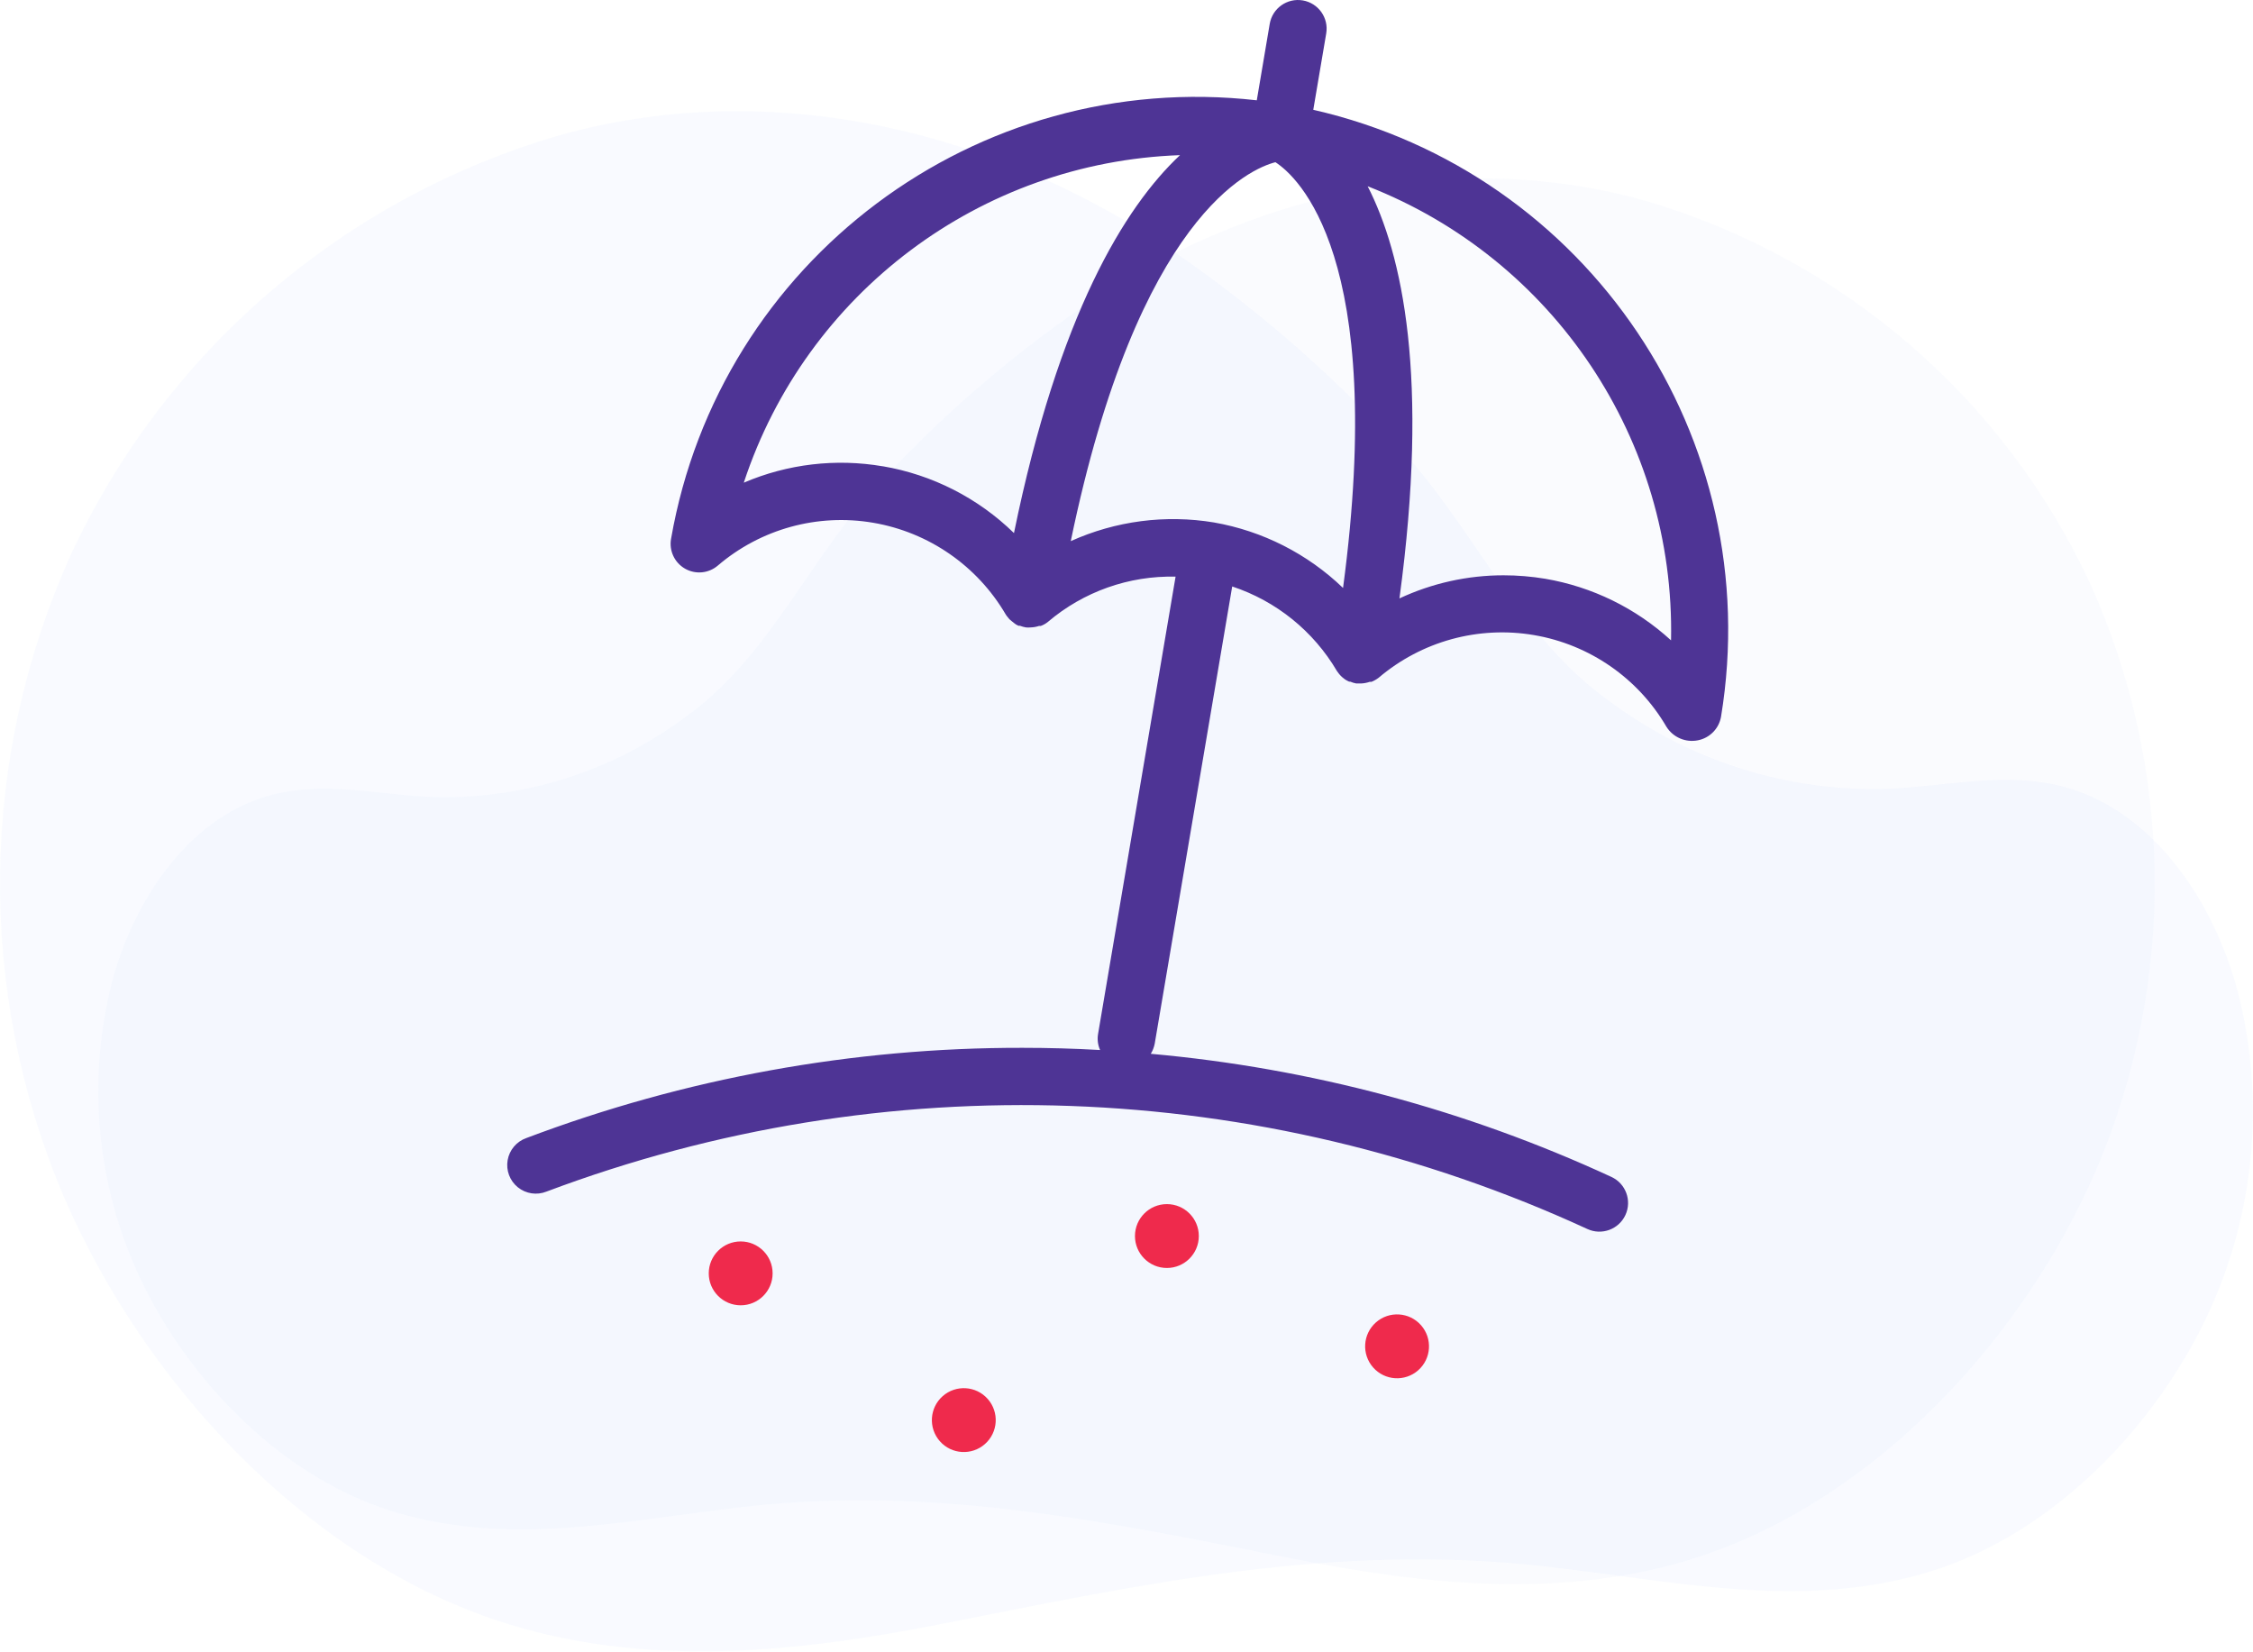
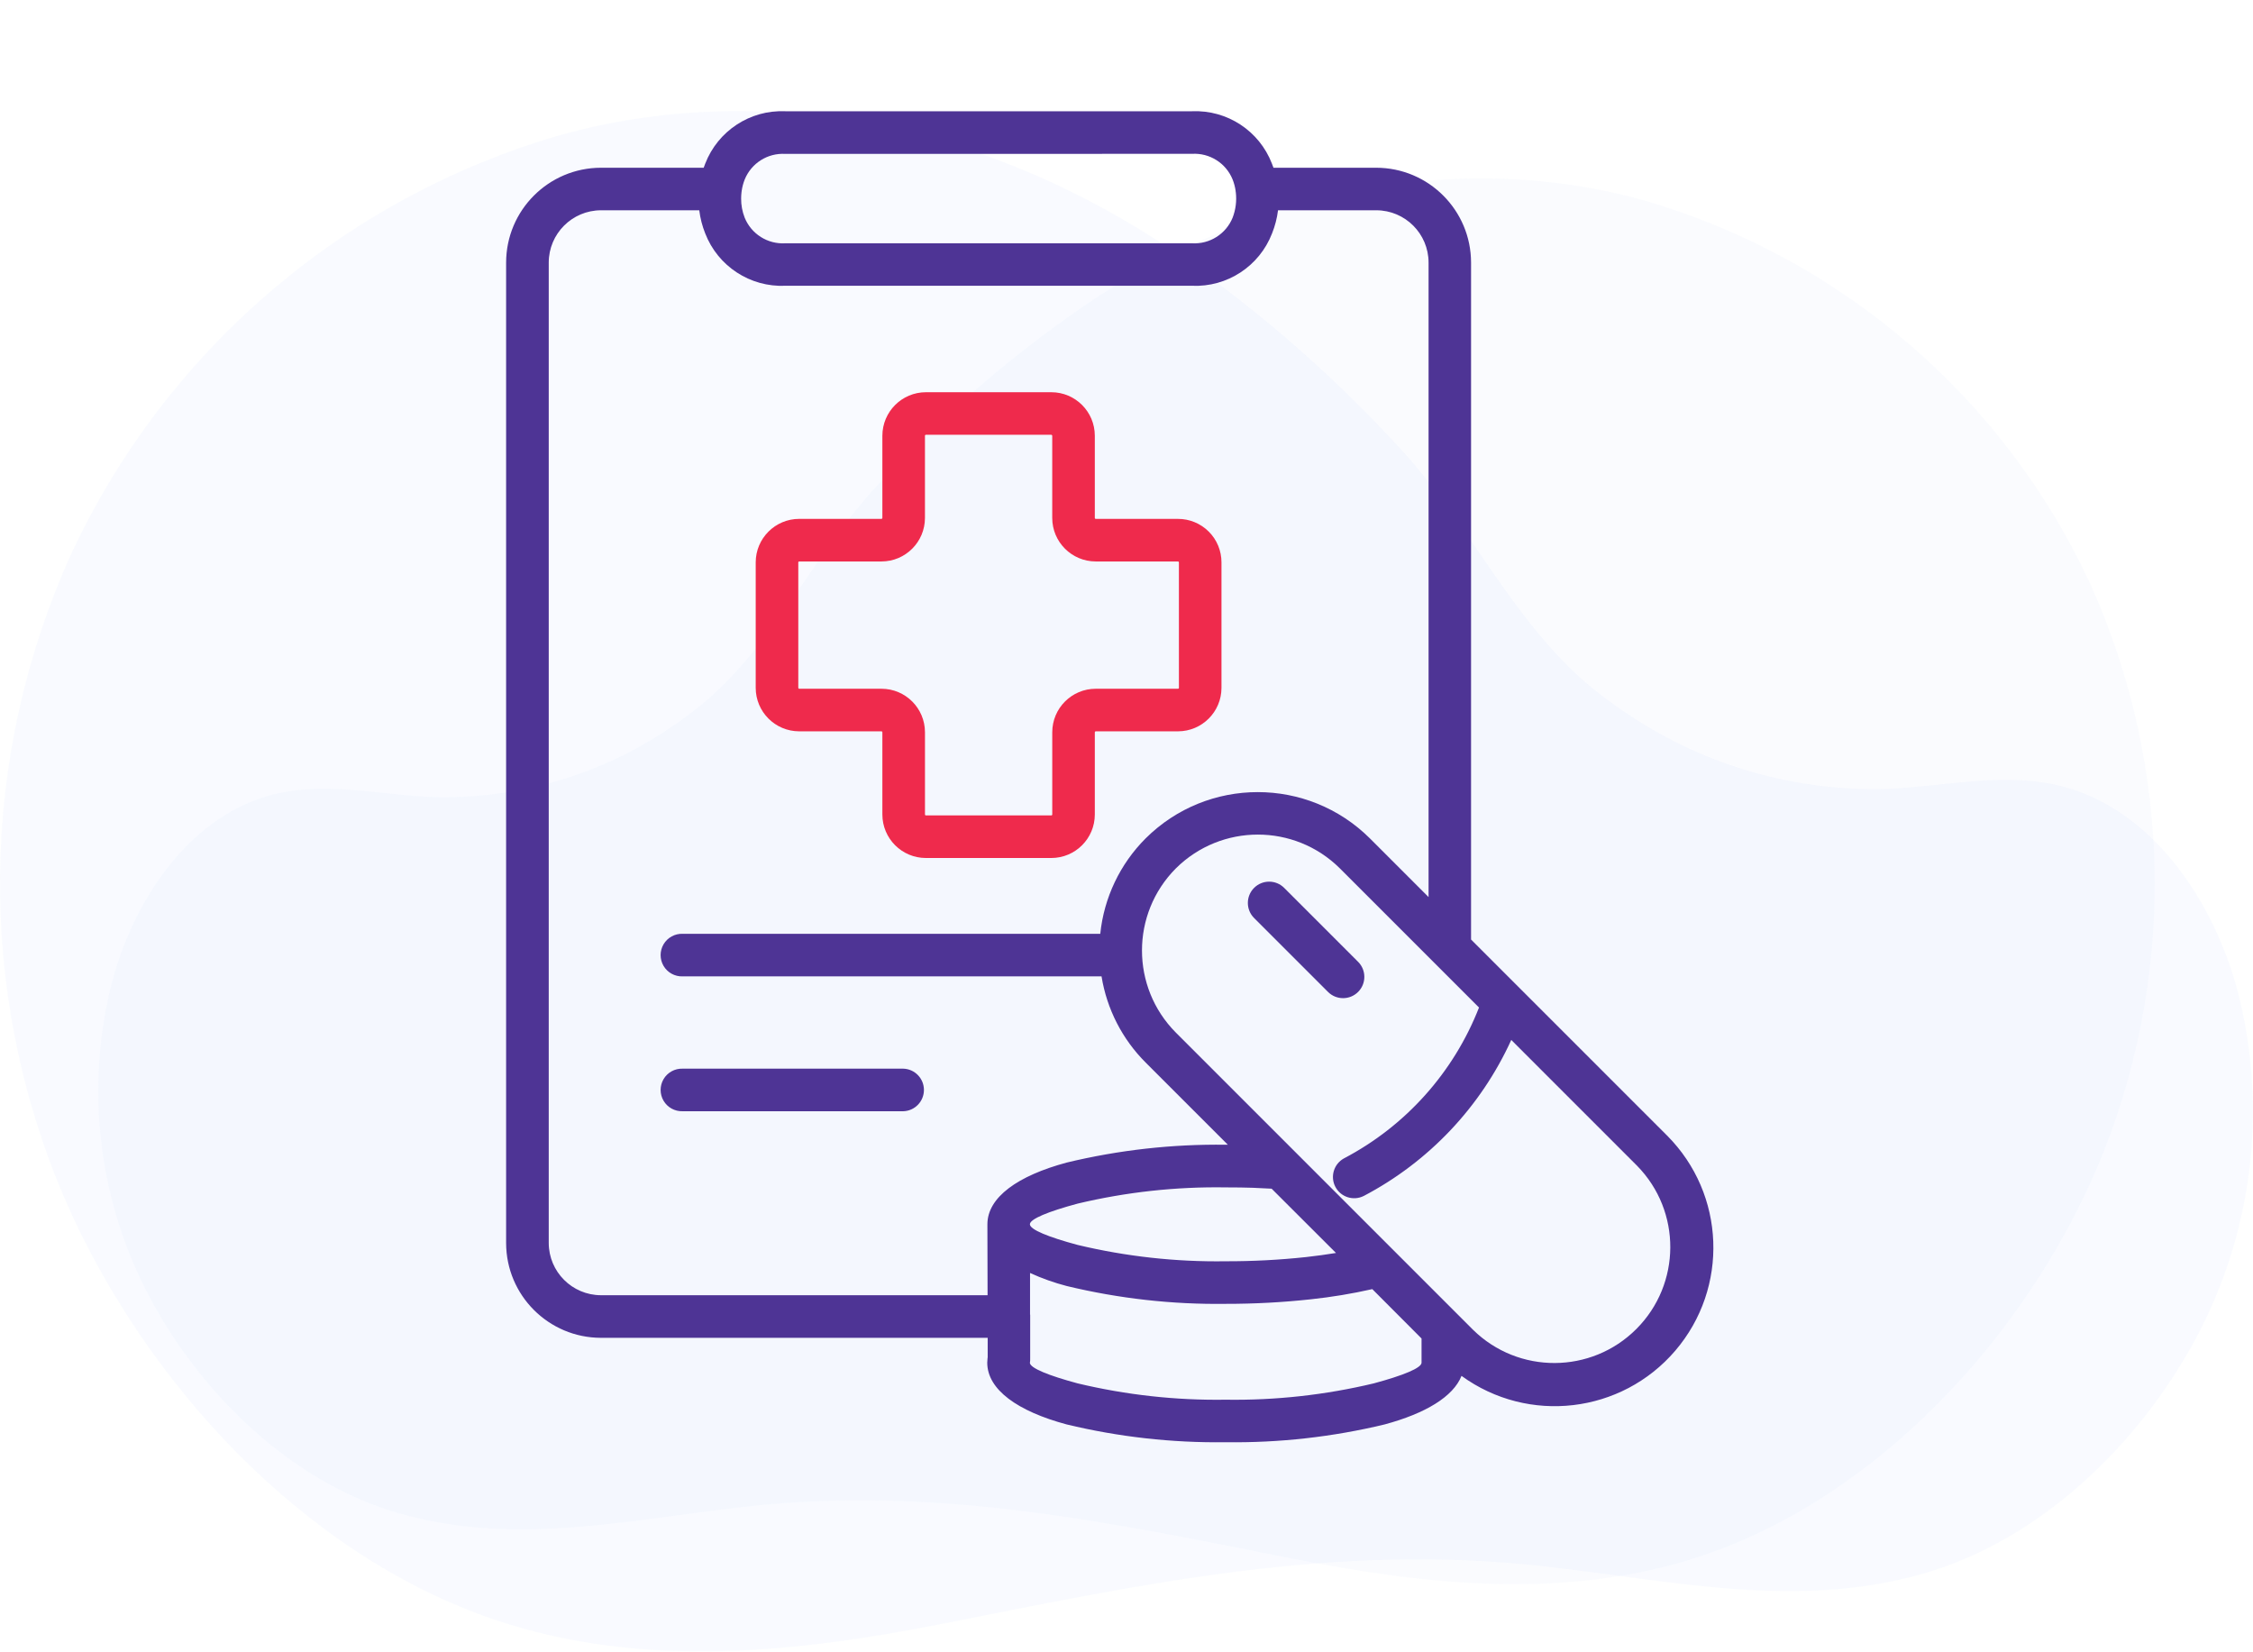
- <svg xmlns="http://www.w3.org/2000/svg" width="102.383" height="75.04" viewBox="0 0 102.383 75.04">
-   <g id="Group_118738" data-name="Group 118738" transform="translate(-139.5 -347.935)">
-     <g id="Group_118631" data-name="Group 118631" transform="translate(139.5 352.99)" opacity="0.47">
-       <path id="Path_2" data-name="Path 2" d="M1961.377,2085.055q-.755-.491-1.469-1.046c-3.852-3-5.823-7.719-9.134-11.239a60.088,60.088,0,0,0-10.941-9.344c-8.34-5.365-18.142-7.3-27.184-4.764a35.375,35.375,0,0,0-22.172,19.039,36.321,36.321,0,0,0-.345,29.136c3.6,8.382,10.857,16.316,19.614,19.273,6.663,2.25,13.711,1.491,20.328.182,9.159-1.813,17.818-3.7,27.454-2.6,5.946.683,11.437,1.952,17.141.314,5.3-1.523,9.761-5.851,12.338-10.623a21.863,21.863,0,0,0,1.967-15.7c-1.045-4.077-3.78-8.261-7.838-9.4-2.688-.752-5.418-.043-8.136.07A20.063,20.063,0,0,1,1961.377,2085.055Z" transform="translate(-1887.252 -2057.561)" fill="#84a4fc" opacity="0.11" />
-       <path id="Path_3" data-name="Path 3" d="M1913.045,2082.657q.689-.448,1.341-.956c3.516-2.74,5.314-7.045,8.336-10.258a54.834,54.834,0,0,1,9.987-8.529c7.612-4.9,16.56-6.659,24.813-4.348a32.289,32.289,0,0,1,20.237,17.378,33.151,33.151,0,0,1,.315,26.594c-3.285,7.65-9.909,14.892-17.9,17.592-6.082,2.053-12.514,1.361-18.555.165-8.36-1.655-16.264-3.379-25.059-2.369-5.427.623-10.439,1.782-15.646.287-4.839-1.39-8.91-5.341-11.262-9.7a19.956,19.956,0,0,1-1.8-14.326c.954-3.721,3.449-7.541,7.154-8.577,2.454-.687,4.946-.04,7.427.063A18.307,18.307,0,0,0,1913.045,2082.657Z" transform="translate(-1882.787 -2054.508)" fill="#e5ebfb" opacity="0.4" style="mix-blend-mode: multiply;isolation: isolate" />
+ <svg xmlns="http://www.w3.org/2000/svg" width="102.383" height="75.039" viewBox="0 0 102.383 75.039">
+   <g id="Group_118734" data-name="Group 118734" transform="translate(9537 14333.228)">
+     <g id="Group_118615" data-name="Group 118615" transform="translate(-9541.858 -14345.263)" opacity="0.47">
+       <path id="Path_2" data-name="Path 2" d="M1961.377,2085.055q-.755-.491-1.469-1.046c-3.852-3-5.823-7.719-9.134-11.239a60.088,60.088,0,0,0-10.941-9.344c-8.34-5.365-18.142-7.3-27.184-4.764a35.375,35.375,0,0,0-22.172,19.039,36.321,36.321,0,0,0-.345,29.136c3.6,8.382,10.857,16.316,19.614,19.273,6.663,2.25,13.711,1.491,20.328.182,9.159-1.813,17.818-3.7,27.454-2.6,5.946.683,11.437,1.952,17.141.314,5.3-1.523,9.761-5.851,12.338-10.623a21.863,21.863,0,0,0,1.967-15.7c-1.045-4.077-3.78-8.261-7.838-9.4-2.688-.752-5.418-.043-8.136.07A20.063,20.063,0,0,1,1961.377,2085.055Z" transform="translate(-1882.394 -2040.471)" fill="#84a4fc" opacity="0.11" />
+       <path id="Path_3" data-name="Path 3" d="M1913.045,2082.657q.689-.448,1.341-.956c3.516-2.74,5.314-7.045,8.336-10.258a54.834,54.834,0,0,1,9.987-8.529c7.612-4.9,16.56-6.659,24.813-4.348a32.289,32.289,0,0,1,20.237,17.378,33.151,33.151,0,0,1,.315,26.594c-3.285,7.65-9.909,14.892-17.9,17.592-6.082,2.053-12.514,1.361-18.555.165-8.36-1.655-16.264-3.379-25.059-2.369-5.427.623-10.439,1.782-15.646.287-4.839-1.39-8.91-5.341-11.262-9.7a19.956,19.956,0,0,1-1.8-14.326c.954-3.721,3.449-7.541,7.154-8.577,2.454-.687,4.946-.04,7.427.063A18.307,18.307,0,0,0,1913.045,2082.657Z" transform="translate(-1877.929 -2037.418)" fill="#e5ebfb" opacity="0.4" style="mix-blend-mode: multiply;isolation: isolate" />
    </g>
-     <g id="Group_118632" data-name="Group 118632" transform="translate(162.501 347.935)">
-       <path id="Path_77157" data-name="Path 77157" d="M54.384,9.774l.588-3.467a1.3,1.3,0,1,0-2.567-.439l-.588,3.475A24.242,24.242,0,0,0,25.2,29.269a1.3,1.3,0,0,0,2.128,1.213,8.624,8.624,0,0,1,7.061-1.942h0a8.668,8.668,0,0,1,6.02,4.167h0a.878.878,0,0,0,.1.134l.067.082.134.112.074.06a.744.744,0,0,0,.208.126h.067a1.407,1.407,0,0,0,.268.074,1.057,1.057,0,0,0,.216,0h0a1.31,1.31,0,0,0,.379-.067H42a1.1,1.1,0,0,0,.327-.186h0a8.646,8.646,0,0,1,5.8-2.054L44.607,51.754a1.272,1.272,0,0,0,.089.744c-1.176-.067-2.344-.1-3.527-.1a63.5,63.5,0,0,0-22.545,4.1,1.3,1.3,0,1,0,.915,2.433,61.4,61.4,0,0,1,47.3,1.7,1.3,1.3,0,1,0,1.094-2.366A63.358,63.358,0,0,0,47,52.67a1.384,1.384,0,0,0,.179-.461L50.7,31.434a8.691,8.691,0,0,1,4.762,3.847h0l.1.134.067.074a1.02,1.02,0,0,0,.134.119l.067.052a1.489,1.489,0,0,0,.186.1h.052a1.228,1.228,0,0,0,.268.082h.223a1.369,1.369,0,0,0,.387-.074h.082a1.428,1.428,0,0,0,.327-.186h0a8.654,8.654,0,0,1,13.081,2.232,1.369,1.369,0,0,0,1.429.61,1.324,1.324,0,0,0,1.049-1.071A24.249,24.249,0,0,0,54.384,9.774Zm-19.562,16.2a11.228,11.228,0,0,0-6.317.744A21.675,21.675,0,0,1,48.328,11.835c-2.515,2.359-5.514,7.247-7.545,17.173a11.235,11.235,0,0,0-5.96-3.036Zm15.053,2.552a11.325,11.325,0,0,0-6.511.848c3.066-14.814,8.185-16.935,9.3-17.218.99.64,5.082,4.278,3.073,19.346a11.258,11.258,0,0,0-5.863-2.976Zm20.767,5.357a11.273,11.273,0,0,0-5.722-2.8,11.5,11.5,0,0,0-1.89-.156A11.161,11.161,0,0,0,58.3,31.977c1.362-10.052.141-15.625-1.444-18.728A21.675,21.675,0,0,1,70.642,33.882Z" transform="translate(-17.706 -4.785)" fill="#4e3495" />
-       <circle id="Ellipse_1083" data-name="Ellipse 1083" cx="1.451" cy="1.451" r="1.451" transform="translate(18.749 64.402) rotate(-41.43)" fill="#ef2a4c" />
-       <circle id="Ellipse_1084" data-name="Ellipse 1084" cx="1.451" cy="1.451" r="1.451" transform="translate(28.575 54.715)" fill="#ef2a4c" />
-       <circle id="Ellipse_1085" data-name="Ellipse 1085" cx="1.451" cy="1.451" r="1.451" transform="translate(9.207 56.411)" fill="#ef2a4c" />
-       <circle id="Ellipse_1086" data-name="Ellipse 1086" cx="1.451" cy="1.451" r="1.451" transform="translate(38.438 61.05) rotate(-41.43)" fill="#ef2a4c" />
+     <g id="Group_118616" data-name="Group 118616" transform="translate(480.308 1132.055)">
+       <path id="Path_77163" data-name="Path 77163" d="M8.02,45.44a.968.968,0,1,1,0-1.935H18.05a.968.968,0,0,1,0,1.935Zm0-6.128a.968.968,0,1,1,0-1.935H27a7.168,7.168,0,0,1,2.061-4.335l0,0a7.225,7.225,0,0,1,10.192,0l2.666,2.666V6.876A2.379,2.379,0,0,0,39.547,4.5H35.078a4.246,4.246,0,0,1-.271,1.05,3.728,3.728,0,0,1-3.639,2.381H12.687A3.73,3.73,0,0,1,9.048,5.553,4.233,4.233,0,0,1,8.777,4.5H4.309A2.379,2.379,0,0,0,1.937,6.876V51.427A2.379,2.379,0,0,0,4.309,53.8h17.57l-.008-3.108c0-.039,0-.076,0-.115,0-1.225,1.379-2.208,3.608-2.806a29.182,29.182,0,0,1,7.226-.809h.092l-3.732-3.732a7.153,7.153,0,0,1-2.007-3.918H8.02ZM12.687,0A3.73,3.73,0,0,0,9.048,2.381c-.025.062-.048.123-.07.186H4.309A4.316,4.316,0,0,0,0,6.876V51.427a4.316,4.316,0,0,0,4.309,4.309H21.884l0,.881c0,.022-.006.044-.008.063v0a1.838,1.838,0,0,0-.012.185c0,1.225,1.379,2.208,3.608,2.806a29.182,29.182,0,0,0,7.226.809,29.182,29.182,0,0,0,7.226-.809c1.853-.5,3.117-1.26,3.492-2.206a7.208,7.208,0,0,0,9.343-10.919l-8.909-8.909V6.876a4.316,4.316,0,0,0-4.309-4.309h-4.67c-.022-.063-.045-.125-.07-.186A3.722,3.722,0,0,0,31.168,0ZM31.168,1.935A1.871,1.871,0,0,1,33.014,3.1a2.246,2.246,0,0,1,.138.526c0,.021,0,.042.008.063a2.43,2.43,0,0,1-.145,1.146A1.871,1.871,0,0,1,31.169,6H12.687a1.871,1.871,0,0,1-1.846-1.164,2.331,2.331,0,0,1-.161-.867,2.369,2.369,0,0,1,.016-.278c0-.021.006-.042.008-.063a2.246,2.246,0,0,1,.138-.526,1.871,1.871,0,0,1,1.846-1.164ZM23.809,54.682l0-1.893a10.055,10.055,0,0,0,1.671.594,29.182,29.182,0,0,0,7.226.809,35.389,35.389,0,0,0,3.865-.207,24.307,24.307,0,0,0,2.791-.462L41.6,55.767v1.1c0,.237-.83.578-2.171.939a27.2,27.2,0,0,1-6.728.742,27.21,27.21,0,0,1-6.728-.742c-1.325-.356-2.151-.693-2.171-.929a.992.992,0,0,0,.013-.223l0-1.806q0-.04,0-.08c0-.029,0-.057,0-.085m15.152-5.39A15.065,15.065,0,0,0,45.677,42.2l5.717,5.717a5.271,5.271,0,0,1-7.454,7.454l-.682-.682-.011-.011L30.43,41.861a5.29,5.29,0,0,1,0-7.451l.007-.007a5.289,5.289,0,0,1,7.45,0l4.311,4.311.013.013,2,2a13.146,13.146,0,0,1-6.137,6.855.965.965,0,0,0,.894,1.71M33.99,36.659a.967.967,0,0,1,1.368-1.368l3.359,3.359a.967.967,0,0,1-1.368,1.368ZM37.712,51.88c-.429.071-.884.133-1.358.186a33.463,33.463,0,0,1-3.653.191,27.21,27.21,0,0,1-6.728-.742c-1.341-.36-2.171-.7-2.171-.939s.83-.578,2.171-.939A27.2,27.2,0,0,1,32.7,48.9c.484,0,.9.006,1.241.018q.4.015.846.041ZM23.8,56.906V56.9s0,.016,0,.008" transform="translate(-9994.309 -15460.228)" fill="#4e3495" fill-rule="evenodd" />
+       <path id="Path_77164" data-name="Path 77164" d="M114.359,111.885a1.969,1.969,0,0,0-1.4-.579h-3.737a.041.041,0,0,1-.029-.013.039.039,0,0,1-.013-.029v-3.737a1.978,1.978,0,0,0-1.977-1.977h-5.7a1.98,1.98,0,0,0-1.977,1.978v3.735a.046.046,0,0,1-.013.029.039.039,0,0,1-.029.013H95.747a1.978,1.978,0,0,0-1.977,1.977v5.7a1.978,1.978,0,0,0,1.977,1.977h3.737a.041.041,0,0,1,.029.013.039.039,0,0,1,.013.029v3.737a1.978,1.978,0,0,0,1.977,1.977h5.7a1.978,1.978,0,0,0,1.977-1.977v-3.737a.046.046,0,0,1,.013-.029.039.039,0,0,1,.029-.013h3.737a1.978,1.978,0,0,0,1.977-1.977v-5.7a1.971,1.971,0,0,0-.579-1.4m-1.355,7.1a.039.039,0,0,1-.013.029.041.041,0,0,1-.029.013h-3.737a1.978,1.978,0,0,0-1.977,1.977v3.737a.039.039,0,0,1-.013.029.041.041,0,0,1-.029.013h-5.7a.039.039,0,0,1-.029-.013.041.041,0,0,1-.013-.029v-3.737a1.978,1.978,0,0,0-1.977-1.977H95.747a.039.039,0,0,1-.029-.013.046.046,0,0,1-.013-.029v-5.7a.039.039,0,0,1,.013-.029.041.041,0,0,1,.029-.013h3.737a1.978,1.978,0,0,0,1.977-1.977v-3.737a.039.039,0,0,1,.013-.029.041.041,0,0,1,.029-.013h5.7a.046.046,0,0,1,.042.042v3.737a1.978,1.978,0,0,0,1.977,1.977h3.737a.039.039,0,0,1,.029.013.043.043,0,0,1,.013.029Z" transform="translate(-10076.736 -15553.01)" fill="#ef2a4c" fill-rule="evenodd" />
    </g>
+     <rect id="Rectangle_10374" data-name="Rectangle 10374" width="59.451" height="65.538" transform="translate(-9518.309 -14333.228)" fill="none" />
  </g>
</svg>
